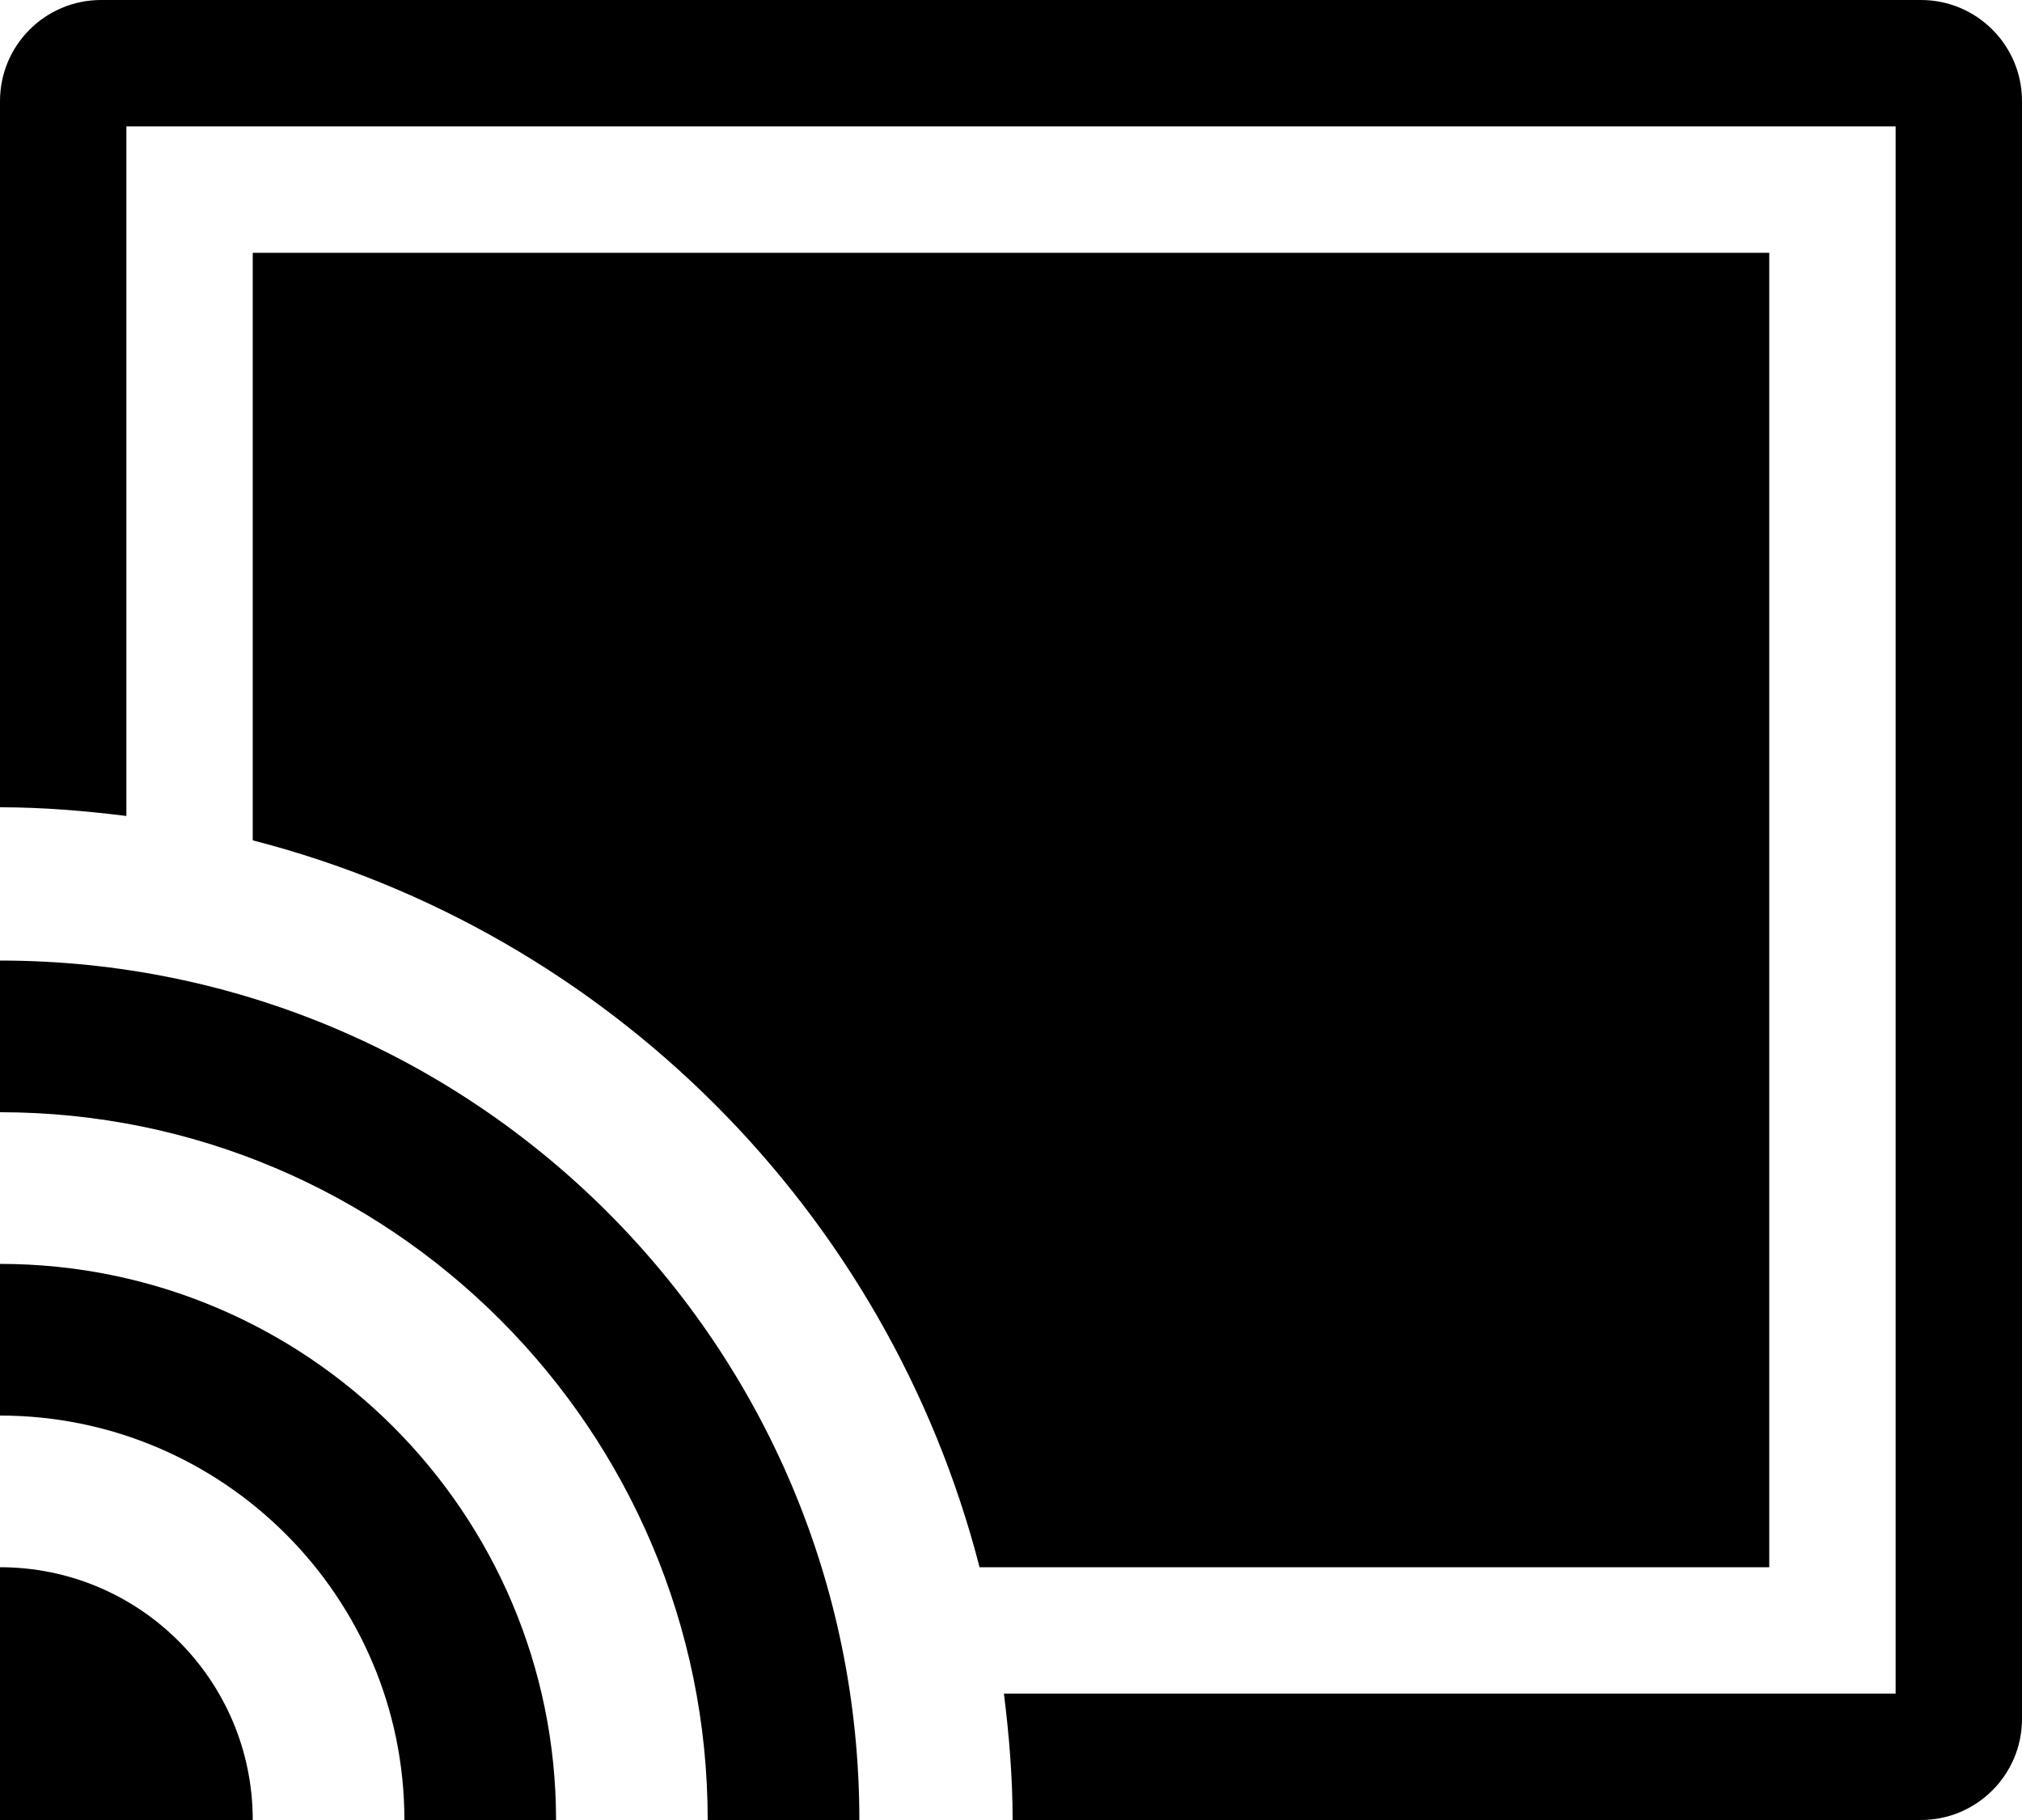
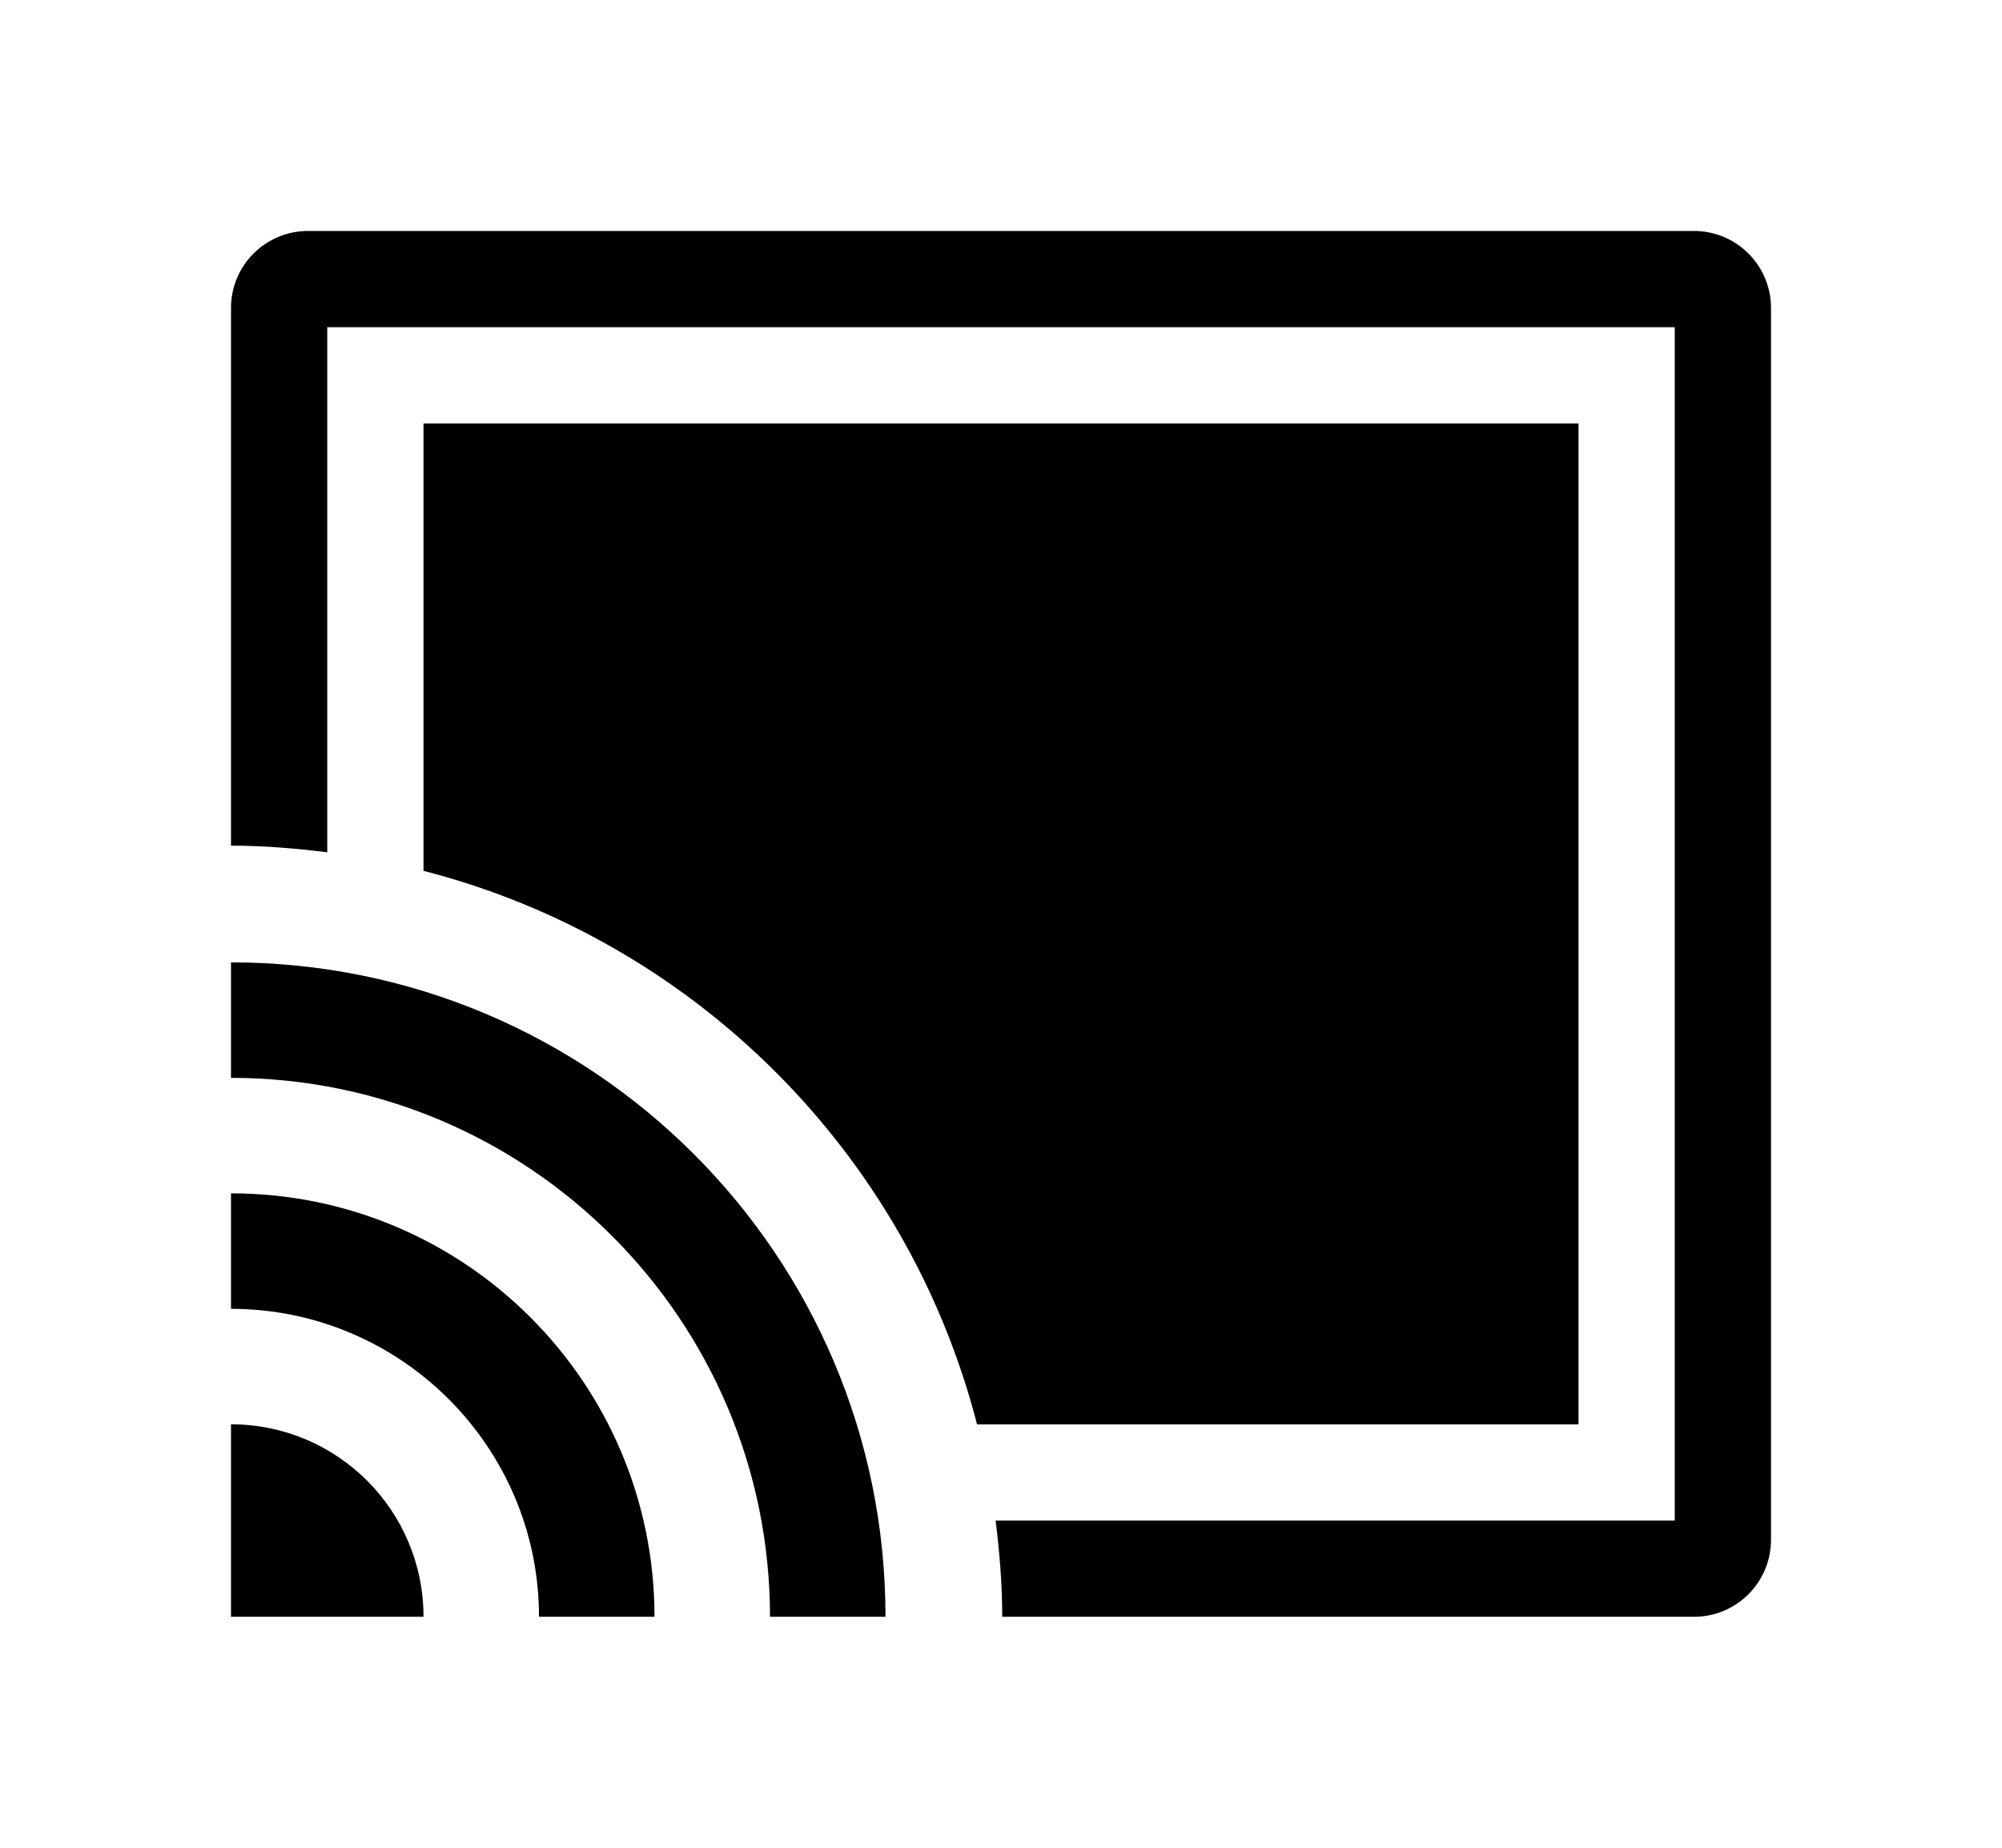
- <svg aria-hidden="true" viewBox="0 0 20 18" slot="exit">
-   <path d="M0 12.5V14C2.206 14 4 15.794 4 18H5.5C5.5 14.962 3.038 12.5 0 12.5Z" />
-   <path d="M0 15.5V18H2.5C2.5 16.619 1.381 15.5 0 15.5Z" />
-   <path d="M0 9.5V11C3.86 11 7 14.14 7 18H8.5C8.5 13.306 4.694 9.5 0 9.5Z" />
-   <path d="M19 -0H1C0.448 -0 0 0.447 0 1V7.984C0.424 7.984 0.84 8.019 1.25 8.07V1.25H18.75V16.75H9.93C9.981 17.16 10.016 17.576 10.016 18H19C19.552 18 20 17.552 20 17V1C20 0.447 19.552 -0 19 -0Z" />
-   <path d="M17.5 2.5H2.5V8.311C6.019 9.217 8.783 11.981 9.689 15.5H17.5V2.5Z" />
+ <svg aria-hidden="true" viewBox="0 0 26 24" slot="exit">
+   <path d="M3 15.5V17c2.206 0 4 1.794 4 4h1.5A5.5 5.5 0 0 0 3 15.5Zm0 3V21h2.5A2.5 2.5 0 0 0 3 18.5Z" />
+   <path d="M3 12.5V14c3.86 0 7 3.14 7 7h1.5A8.5 8.5 0 0 0 3 12.5Z" />
+   <path d="M22 3H4a1 1 0 0 0-1 1v6.984c.424 0 .84.035 1.25.086V4.25h17.5v15.5h-8.82c.051.41.086.826.086 1.25H22a1 1 0 0 0 1-1V4a1 1 0 0 0-1-1Z" />
+   <path d="M20.5 5.5h-15v5.811c3.52.906 6.283 3.67 7.189 7.19H20.5V5.5Z" />
</svg>
